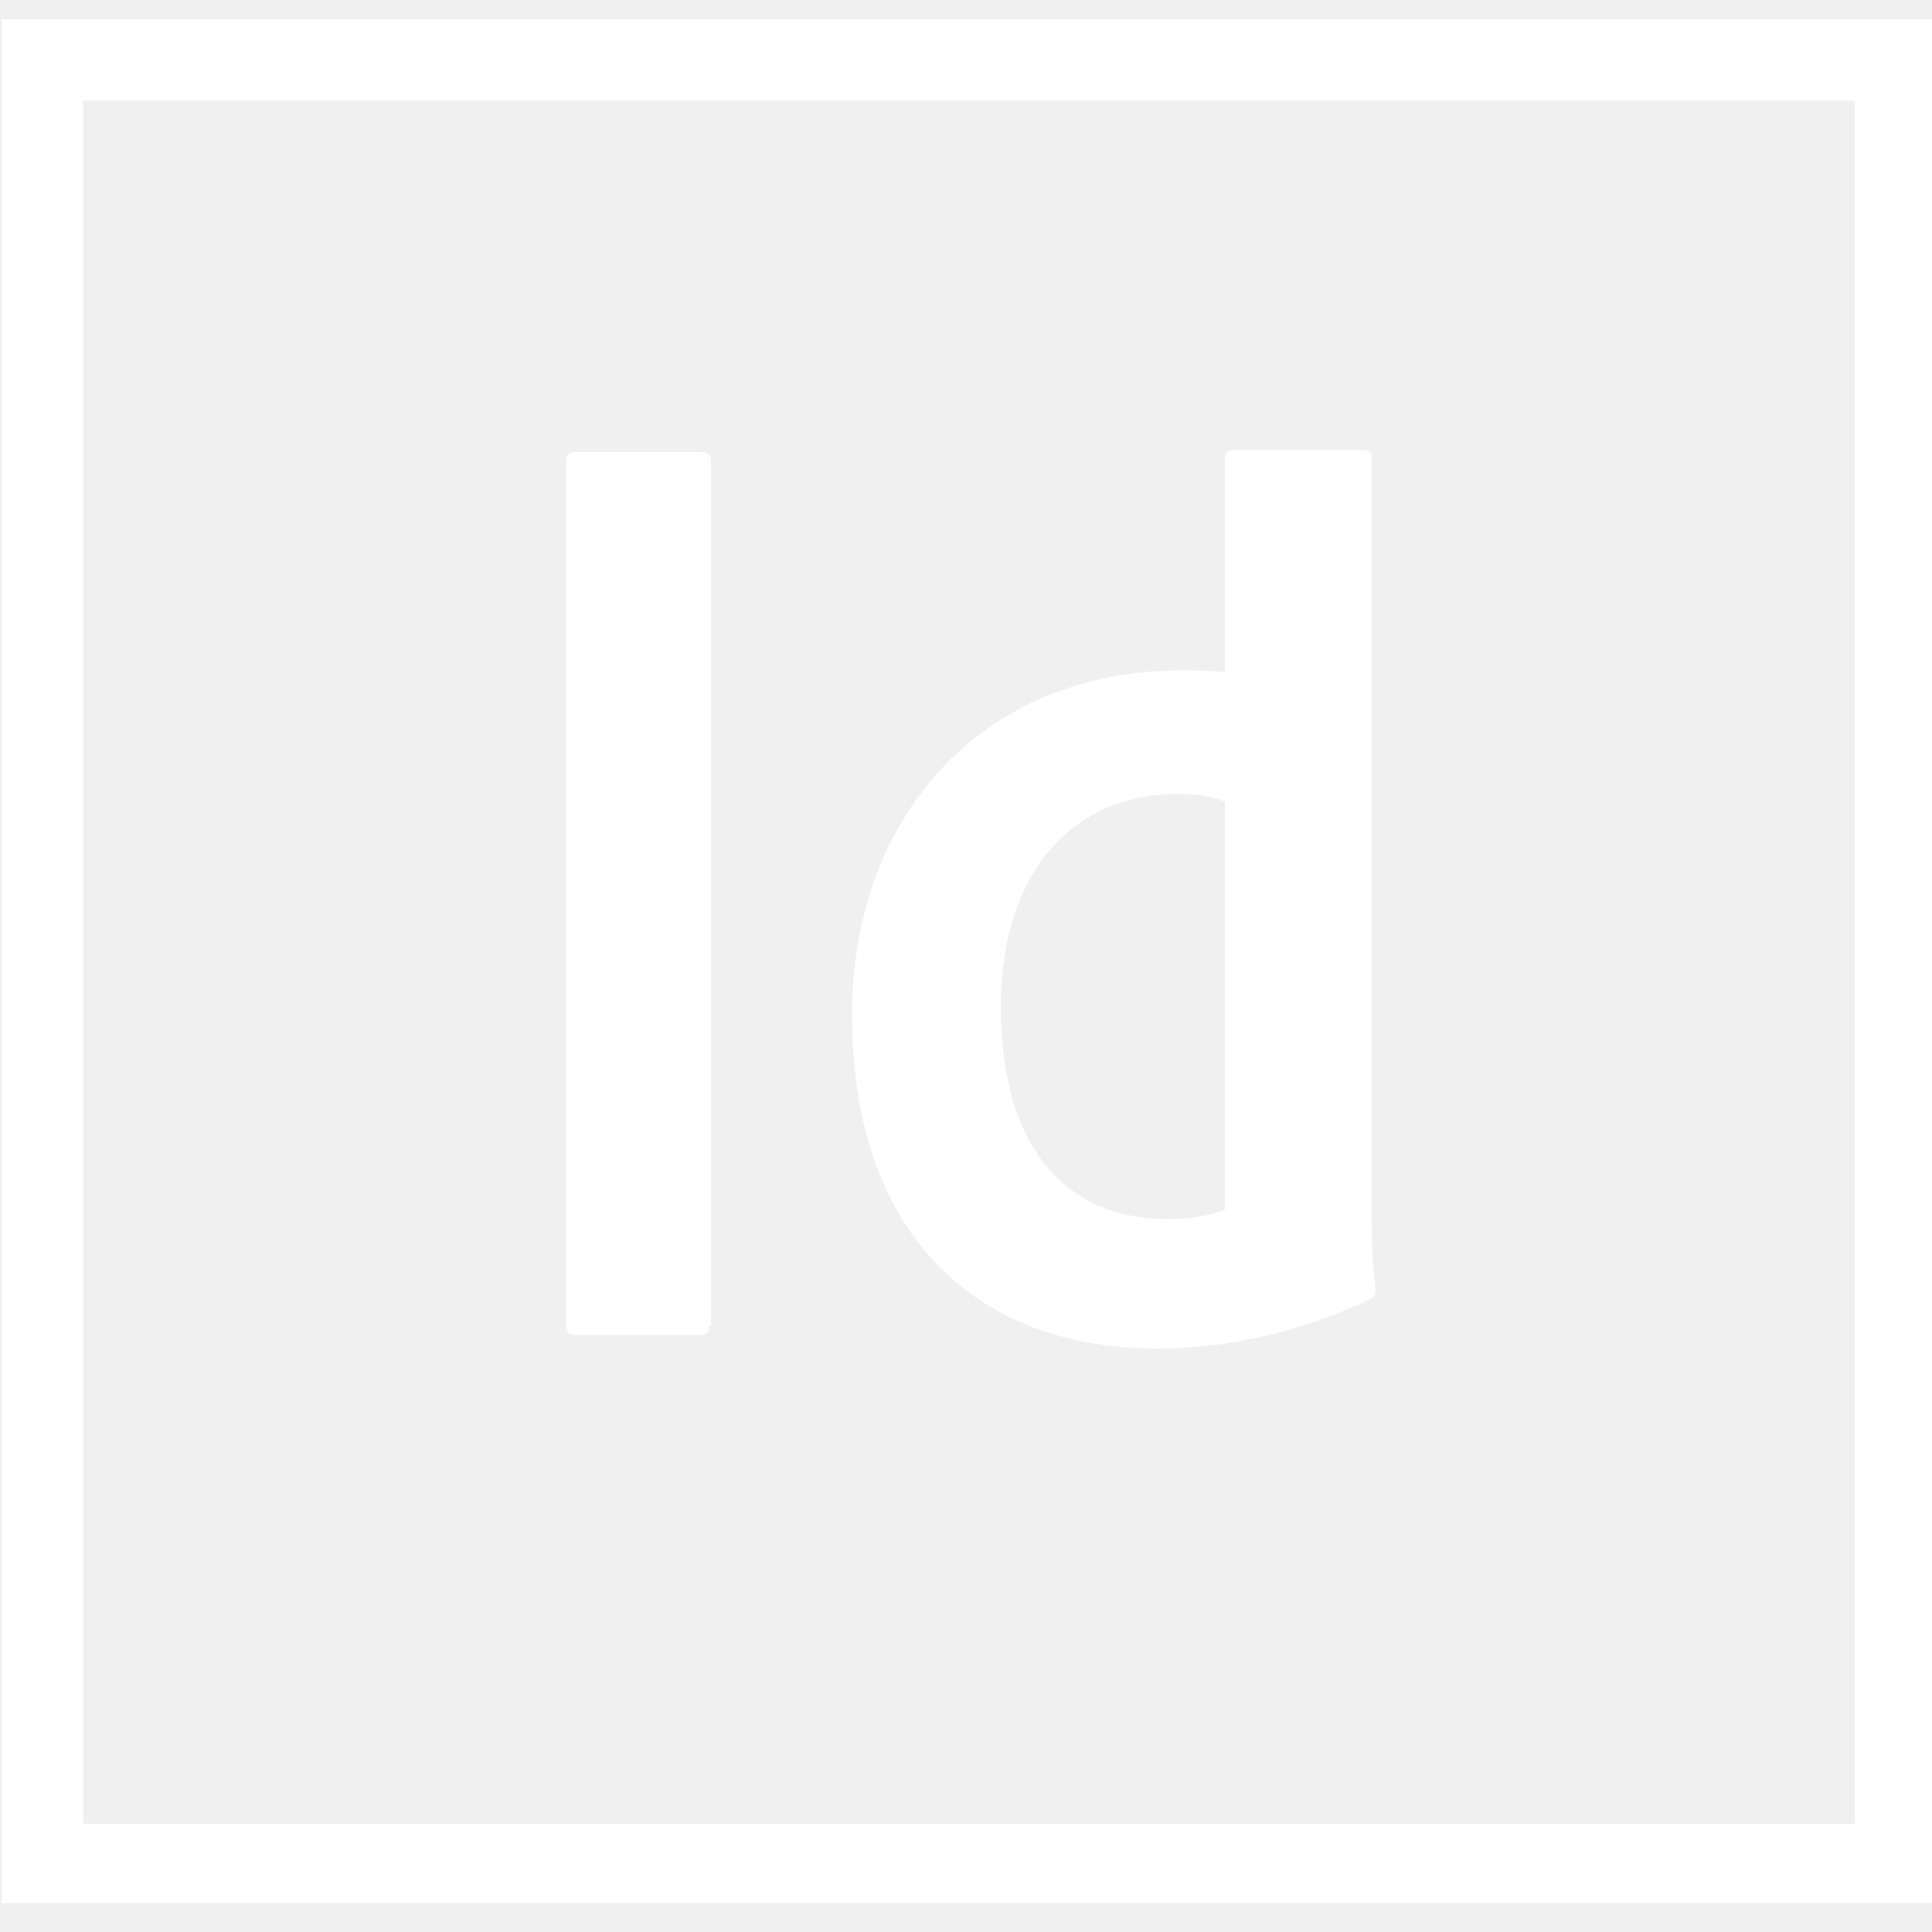
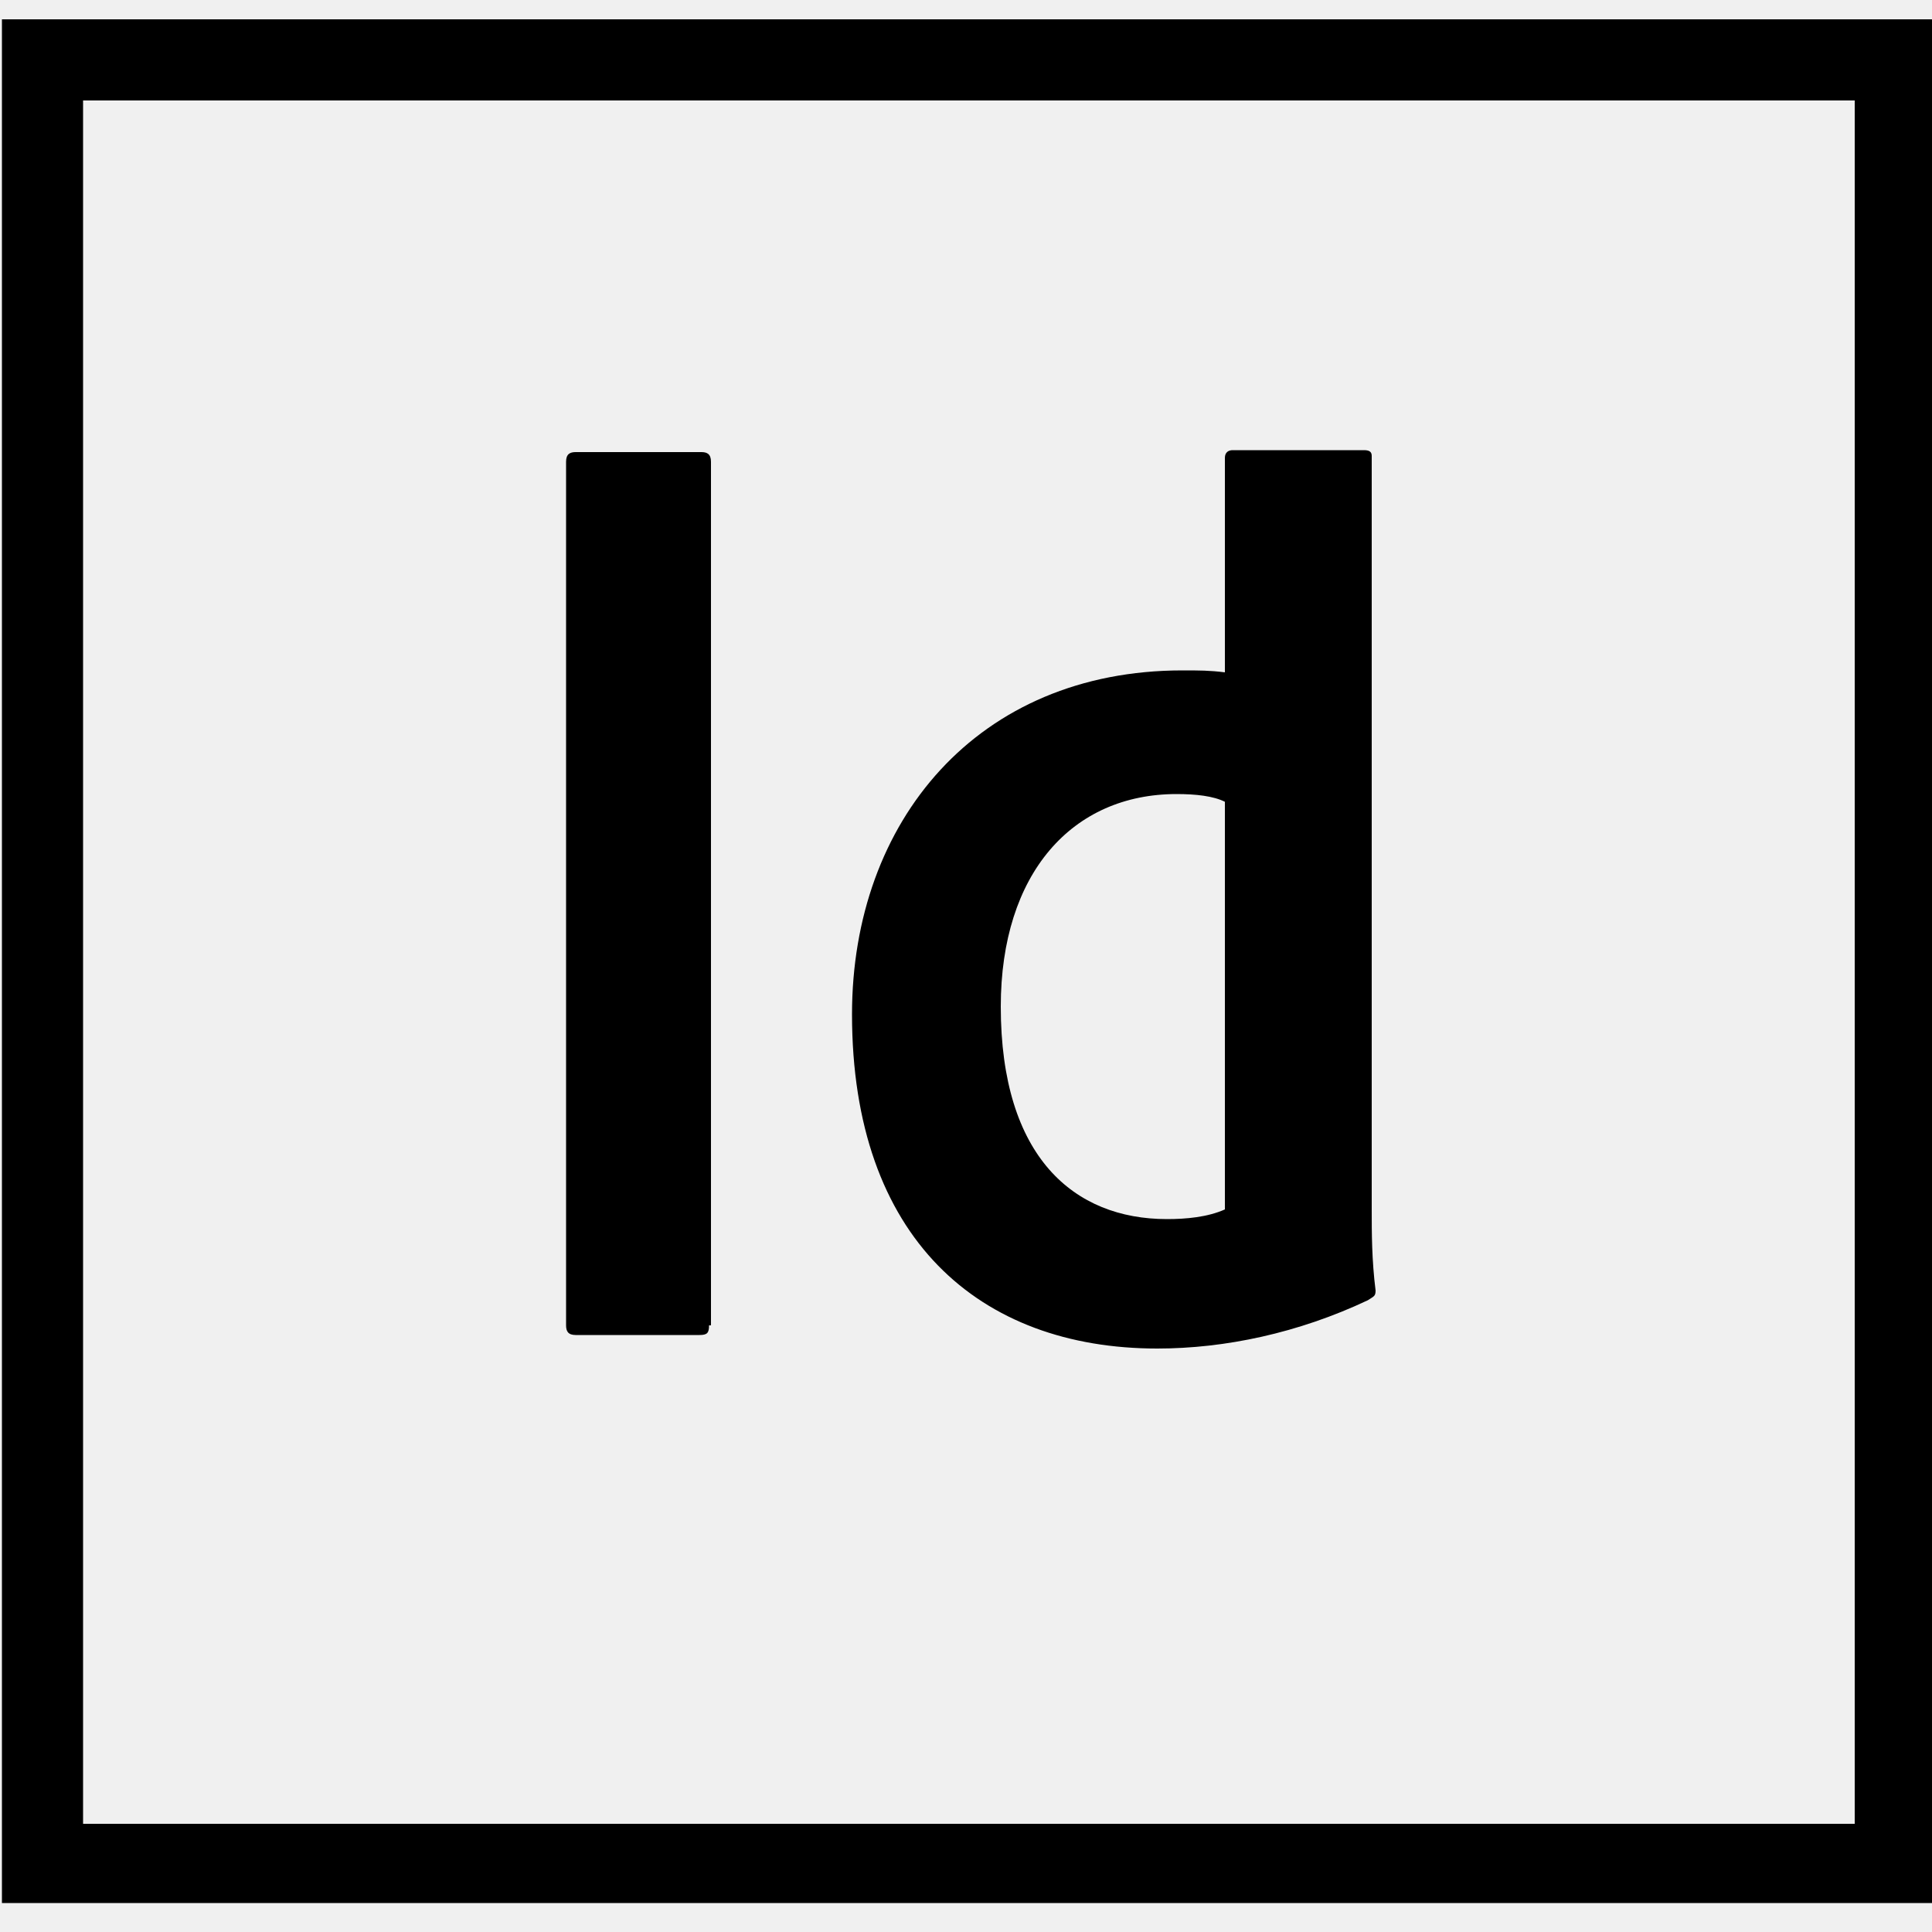
<svg xmlns="http://www.w3.org/2000/svg" version="1.1" id="Layer_1" x="0px" y="0px" viewBox="0 0 100 100" style="enable-background:new 0 0 100 100;" xml:space="preserve">
-   <style type="text/css">
- 	.st0{fill:#007BFF;}
- 	.st1{fill:#007BFF;stroke:#000000;stroke-width:0;stroke-linecap:round;stroke-linejoin:round;}
- 	.st2{fill:#FFFFFF;}
- </style>
  <g>
-     <path class="st2" d="M4.3,5.2H96v89.2H4.3V5.2z M0.1,98.5h100V1H0.1V98.5z M63.4,41.5c-0.6-0.3-1.5-0.4-2.5-0.4   c-5.4,0-9.1,4.1-9.1,11c0,7.8,3.8,11,8.6,11c1,0,2.1-0.1,3-0.5V41.5z M61.2,34.7c0.9,0,1.4,0,2.2,0.1V23.7c0-0.3,0.2-0.4,0.4-0.4   h6.8c0.3,0,0.4,0.1,0.4,0.3v39c0,1.2,0,2.6,0.2,4.2c0,0.3-0.1,0.3-0.4,0.5c-3.6,1.7-7.4,2.5-10.9,2.5c-9.2,0-15.8-5.7-15.8-17.3   C44.1,42.5,50.6,34.7,61.2,34.7L61.2,34.7z M36.7,68.6c0,0.4-0.1,0.5-0.5,0.5h-6.4c-0.4,0-0.5-0.2-0.5-0.5V23.9   c0-0.4,0.2-0.5,0.5-0.5h6.5c0.3,0,0.5,0.1,0.5,0.5V68.6z" />
+     <path d="M4.3,5.2H96v89.2H4.3V5.2z M0.1,98.5h100V1H0.1V98.5z M63.4,41.5c-0.6-0.3-1.5-0.4-2.5-0.4   c-5.4,0-9.1,4.1-9.1,11c0,7.8,3.8,11,8.6,11c1,0,2.1-0.1,3-0.5V41.5z M61.2,34.7c0.9,0,1.4,0,2.2,0.1V23.7c0-0.3,0.2-0.4,0.4-0.4   h6.8c0.3,0,0.4,0.1,0.4,0.3v39c0,1.2,0,2.6,0.2,4.2c0,0.3-0.1,0.3-0.4,0.5c-3.6,1.7-7.4,2.5-10.9,2.5c-9.2,0-15.8-5.7-15.8-17.3   C44.1,42.5,50.6,34.7,61.2,34.7L61.2,34.7z M36.7,68.6c0,0.4-0.1,0.5-0.5,0.5h-6.4c-0.4,0-0.5-0.2-0.5-0.5V23.9   c0-0.4,0.2-0.5,0.5-0.5h6.5c0.3,0,0.5,0.1,0.5,0.5V68.6z" />
  </g>
</svg>
